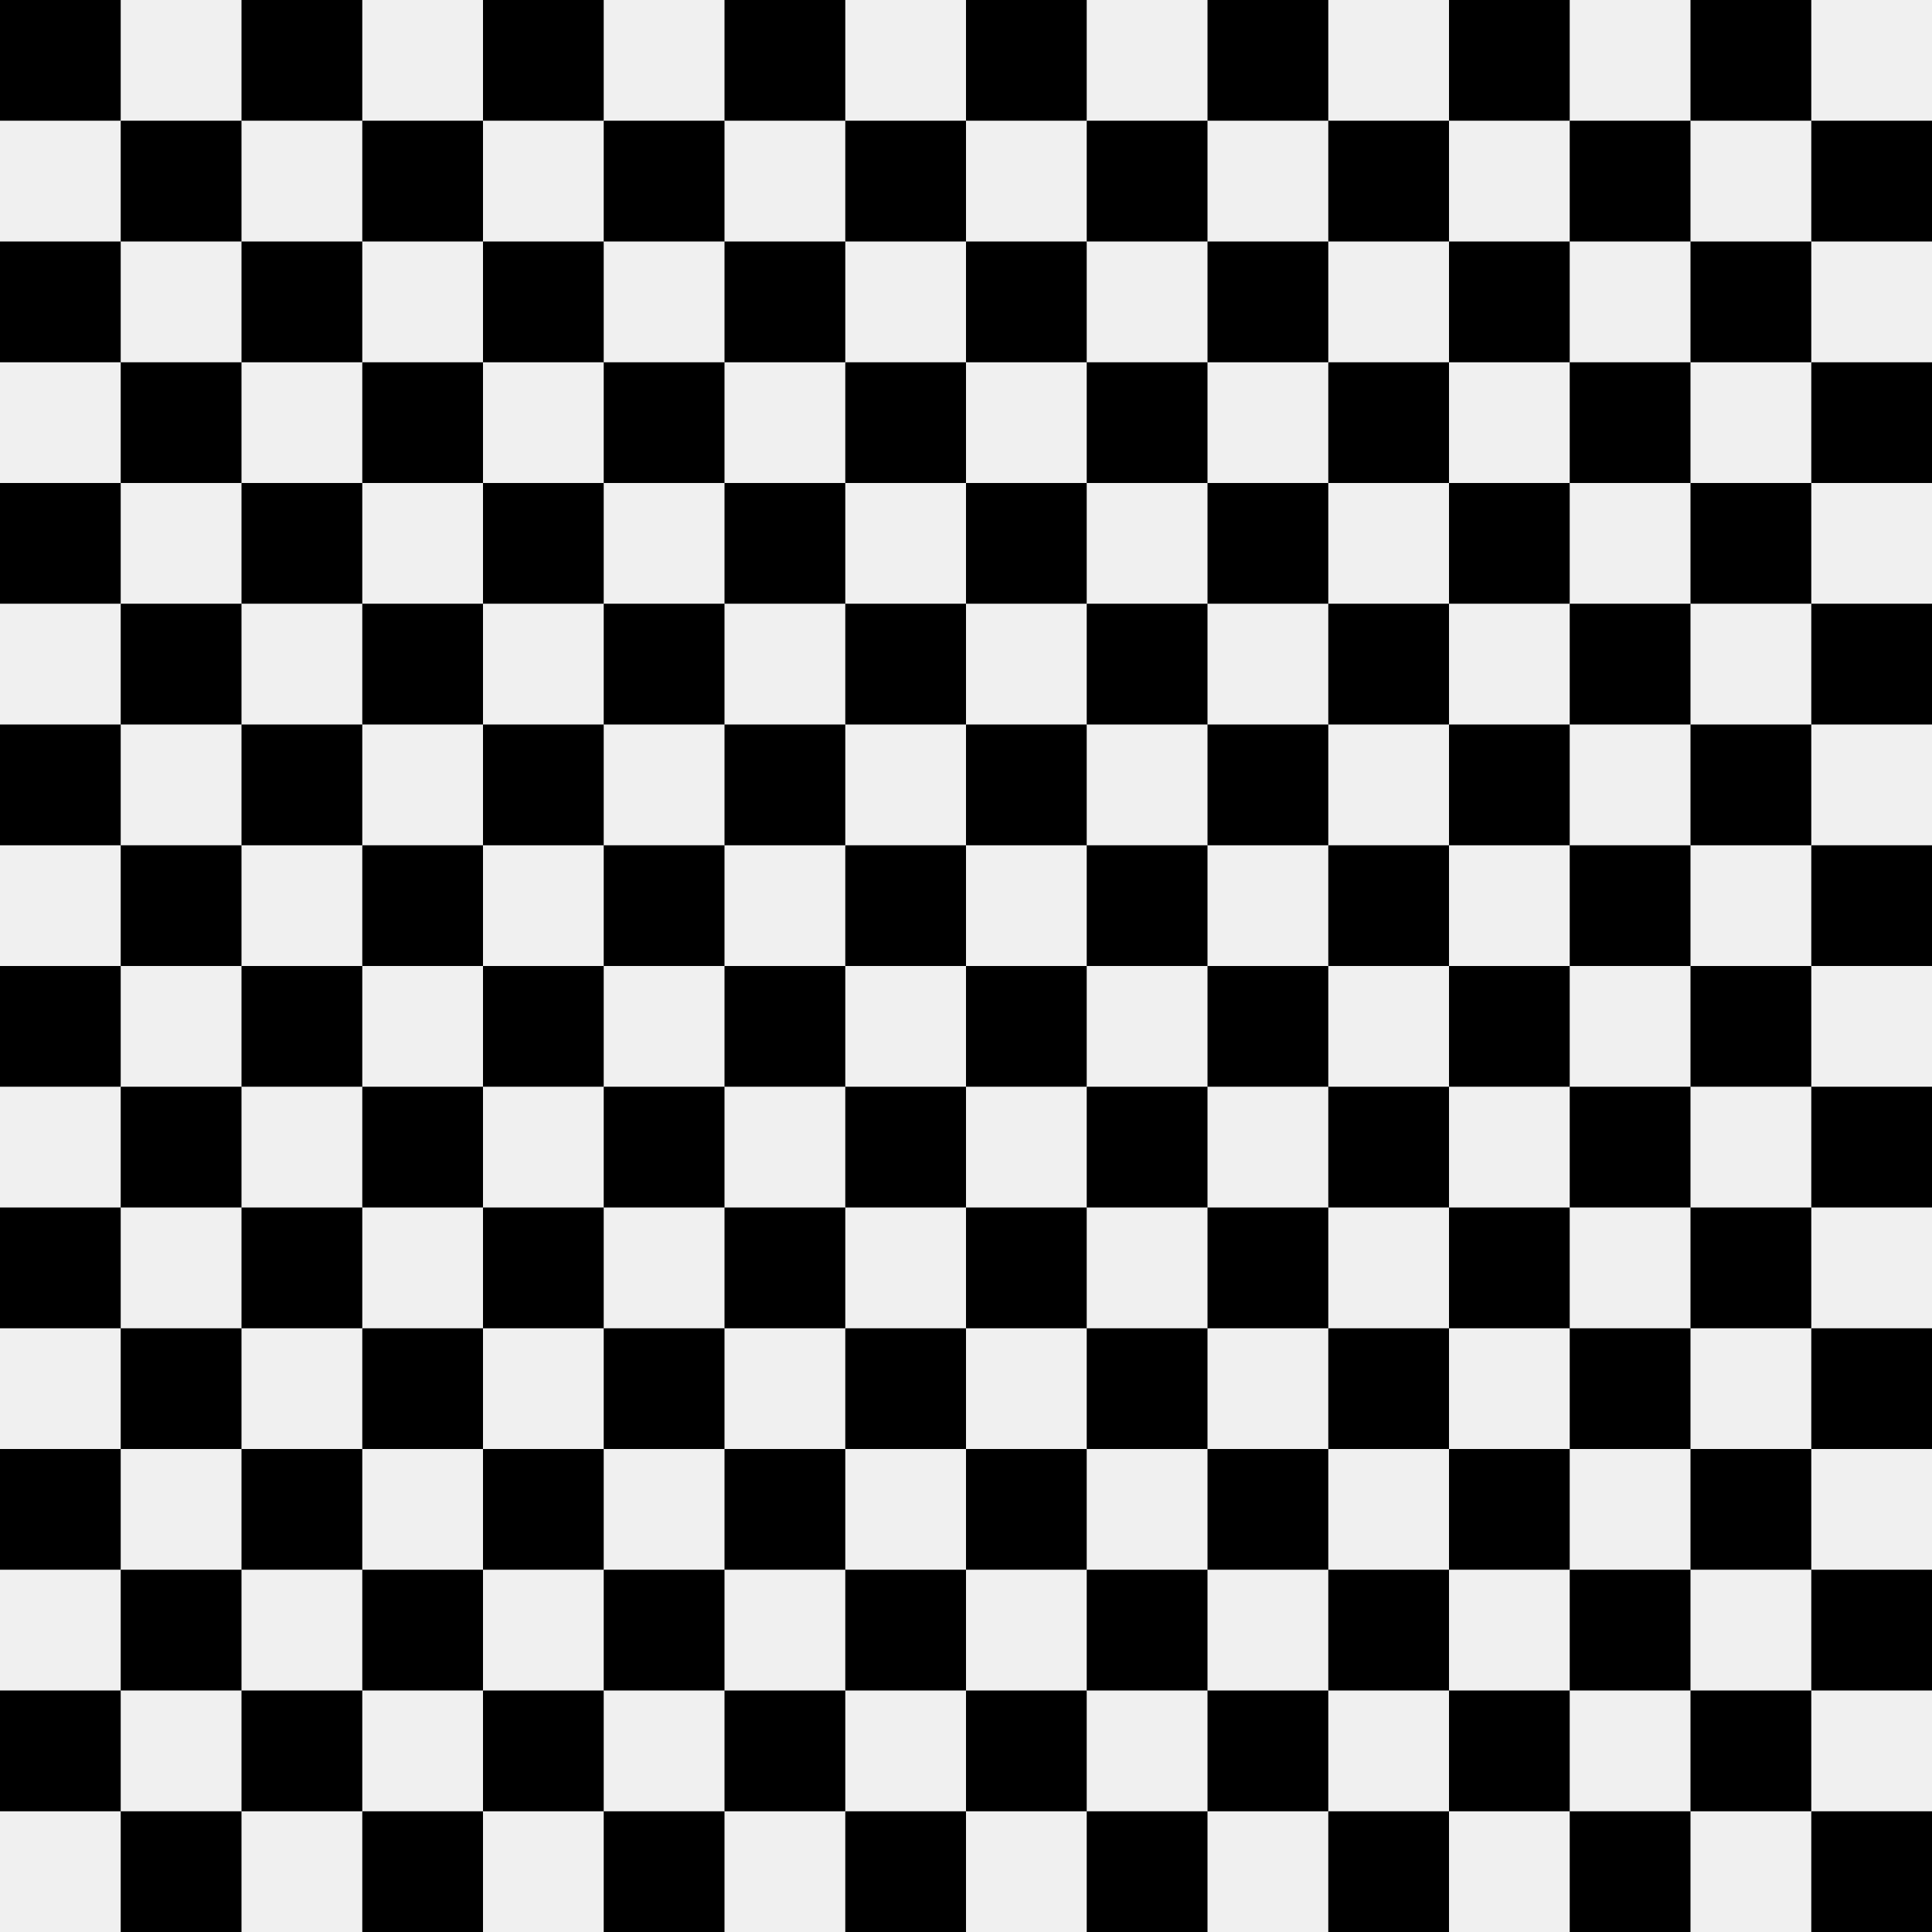
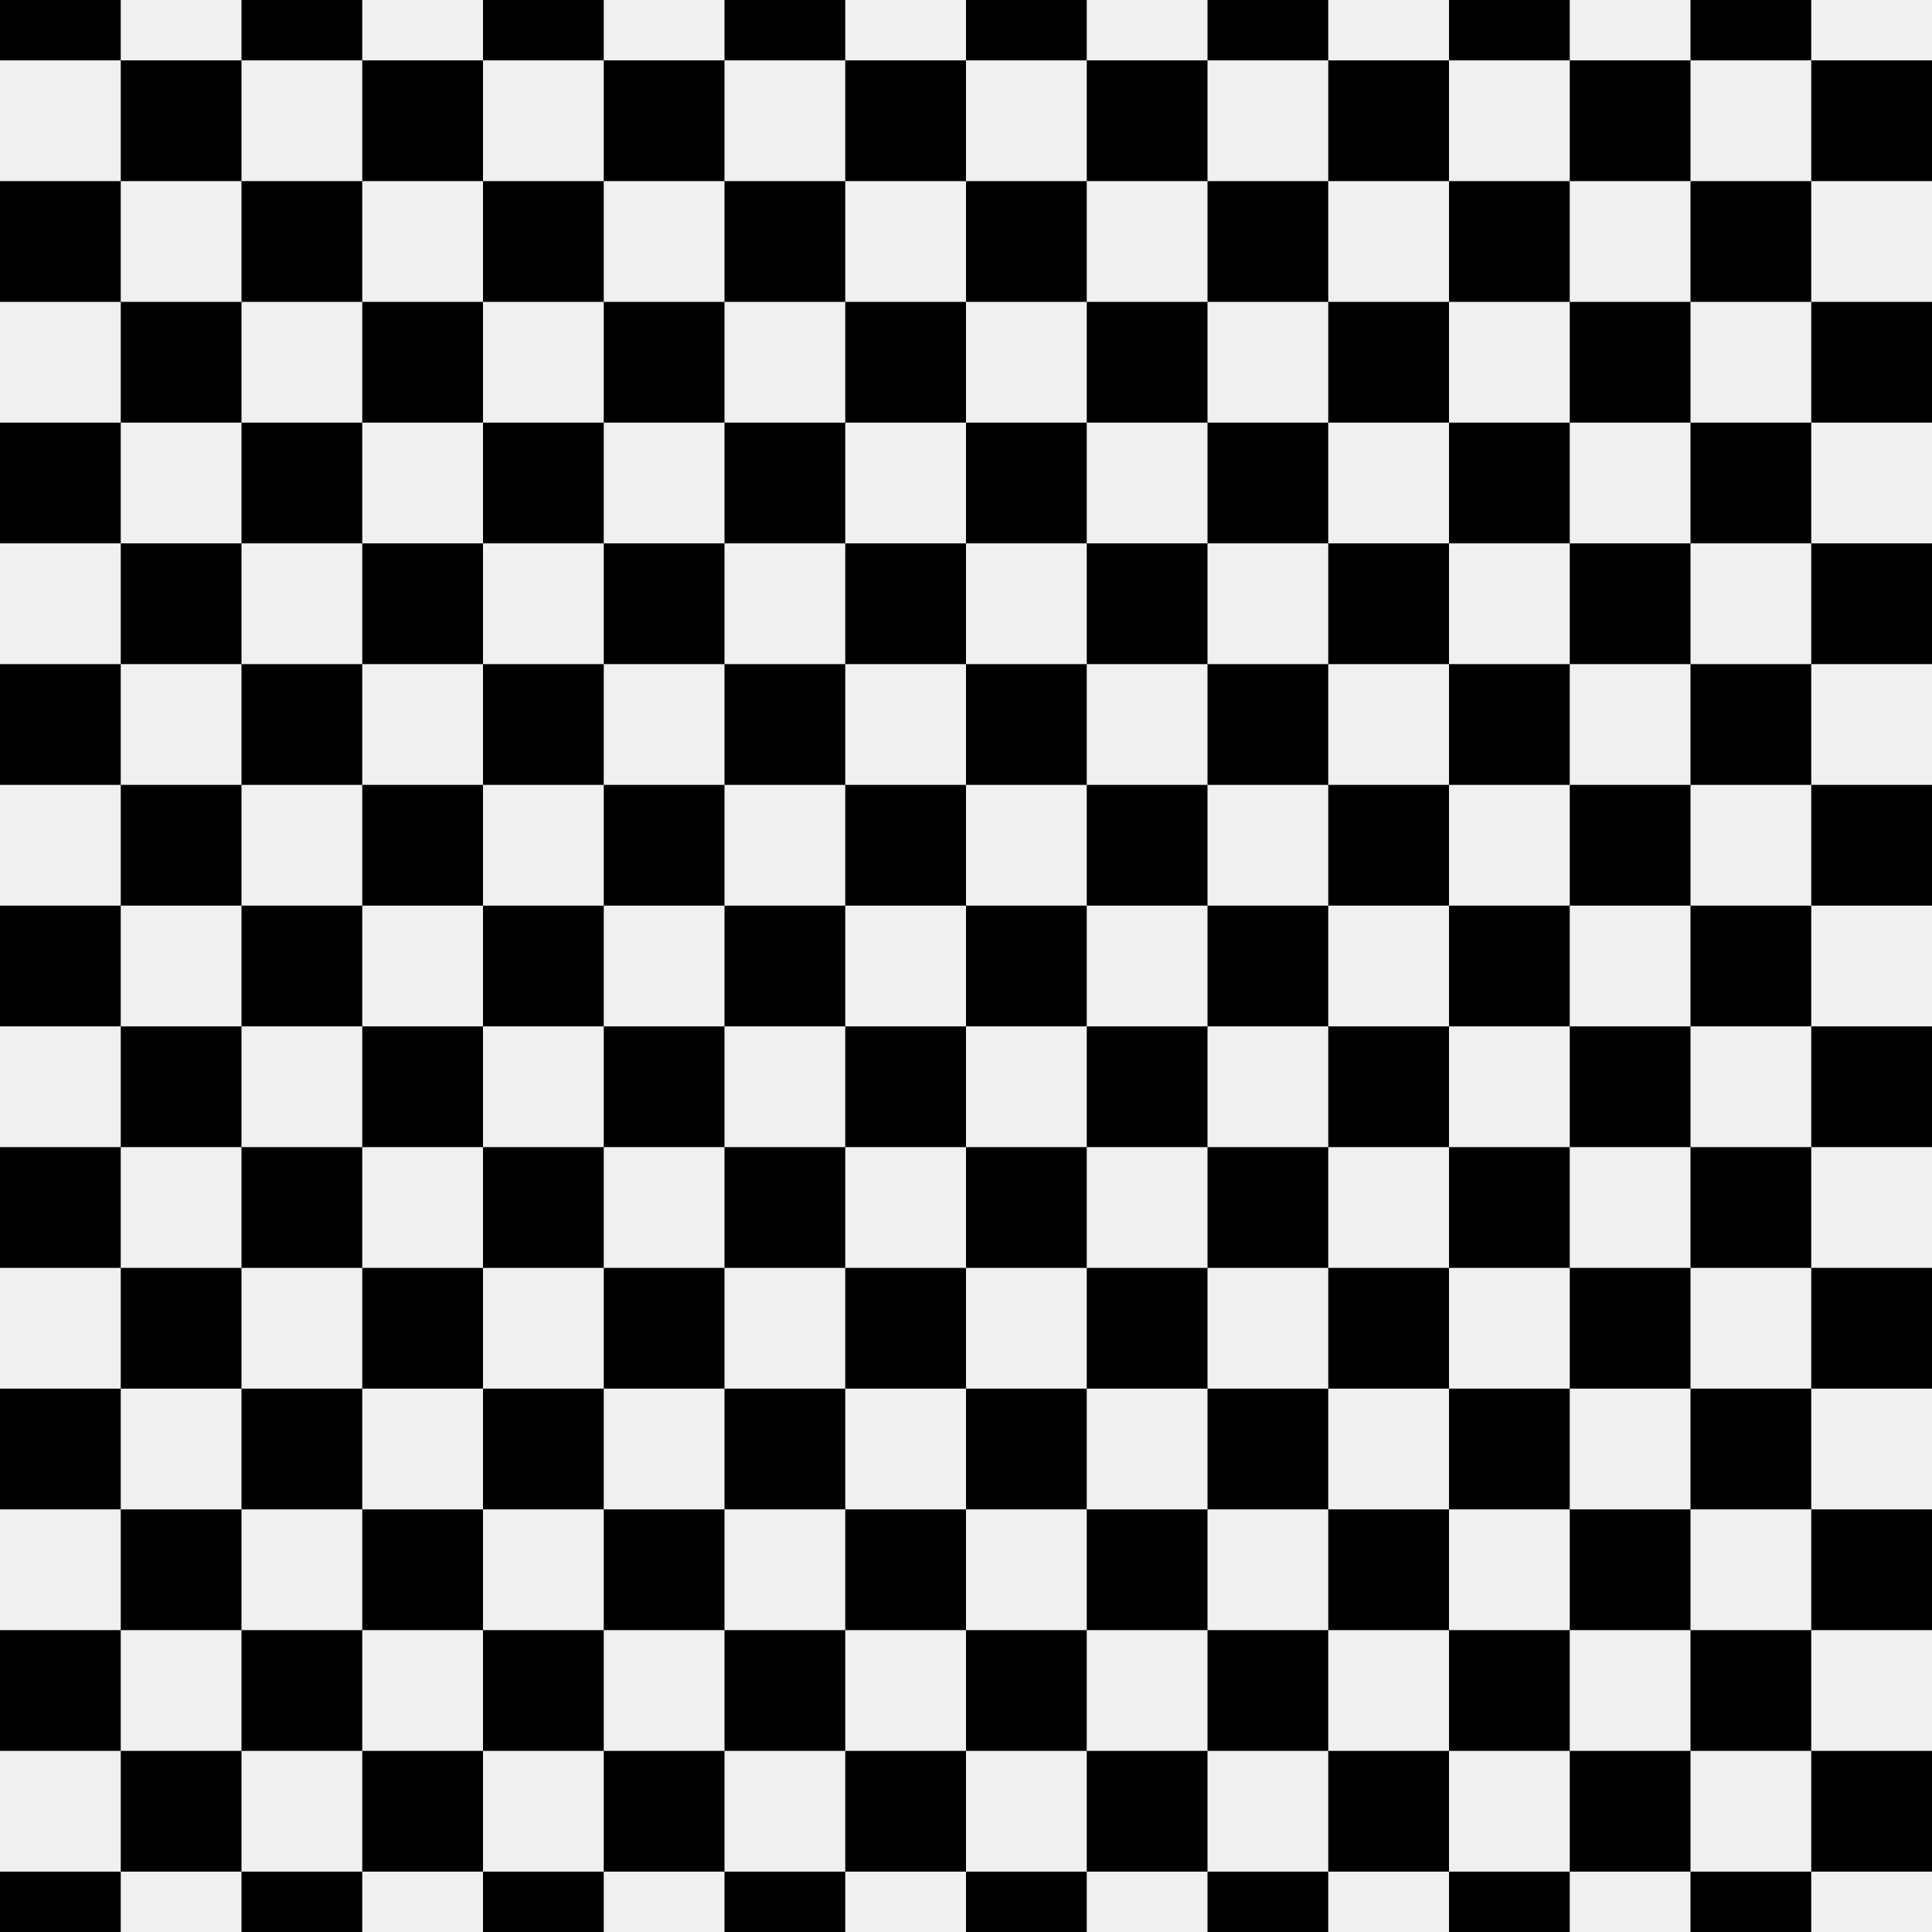
- <svg xmlns="http://www.w3.org/2000/svg" width="64" height="64" viewBox="0 0 64 64">
+ <svg xmlns="http://www.w3.org/2000/svg" width="64" height="64" viewBox="64 384 64 64">
  <defs>
-     <pattern id="p" width="8" height="8" patternUnits="userSpaceOnUse">
-       <rect width="4" height="4" />
-       <rect x="4" y="4" width="4" height="4" />
-     </pattern>
+     <mask id="a" width="64" height="64" x="64" y="384" maskUnits="userSpaceOnUse" style="mask-type:luminance">
+       <path fill="#fff" d="M128 384H64v64h64z" />
+     </mask>
  </defs>
-   <rect width="64" height="64" fill="url(#p)" />
+   <g stroke="#000" stroke-miterlimit="10" stroke-width="4" mask="url(#a)">
+     <path d="M64 384h4M64 416h4M64 448h4M64 400h4M64 432h4M64 392h4M64 424h4M64 408h4M64 440h4M68 388h4M68 420h4M68 404h4M68 436h4M68 396h4M68 428h4M68 412h4M68 444h4M72 392h4M72 424h4M72 408h4M72 440h4M72 400h4M72 432h4M72 384h4M72 416h4M72 448h4M76 396h4M76 428h4M76 412h4M76 444h4M76 404h4M76 436h4M76 388h4M76 420h4M80 400h4M80 432h4M80 384h4M80 416h4M80 448h4M80 408h4M80 440h4M80 392h4M80 424h4M84 404h4M84 436h4M84 388h4M84 420h4M84 412h4M84 444h4M84 396h4M84 428h4M88 408h4M88 440h4M88 392h4M88 424h4M88 384h4M88 416h4M88 448h4M88 400h4M88 432h4M92 412h4M92 444h4M92 396h4M92 428h4M92 388h4M92 420h4M92 404h4M92 436h4M96 384h4M96 416h4M96 448h4M96 400h4M96 432h4M96 392h4M96 424h4M96 408h4M96 440h4M100 388h4M100 420h4M100 404h4M100 436h4M100 396h4M100 428h4M100 412h4M100 444h4M104 384h4M104 416h4M104 448h4M104 400h4M104 432h4M104 392h4M104 424h4M104 408h4M104 440h4M108 388h4M108 420h4M108 404h4M108 436h4M108 396h4M108 428h4M108 412h4M108 444h4M112 384h4M112 416h4M112 448h4M112 400h4M112 432h4M112 392h4M112 424h4M112 408h4M112 440h4M116 388h4M116 420h4M116 404h4M116 436h4M116 396h4M116 428h4M116 412h4M116 444h4M120 384h4M120 416h4M120 448h4M120 400h4M120 432h4M120 392h4M120 424h4M120 408h4M120 440h4M124 388h4M124 420h4M124 404h4M124 436h4M124 396h4M124 428h4M124 412h4M124 444h4" />
+   </g>
</svg>
